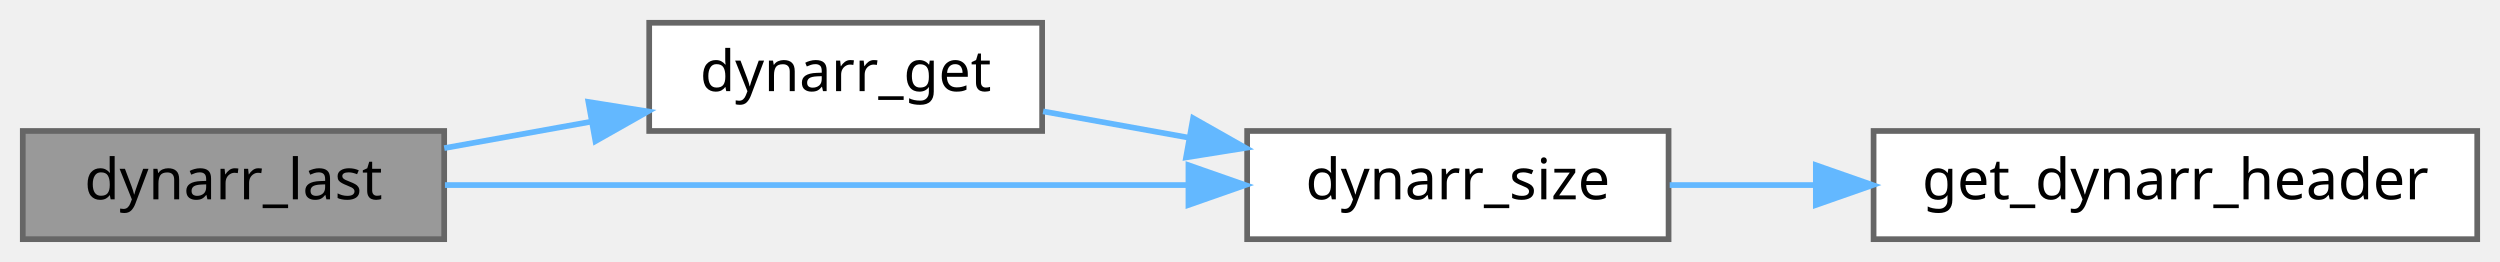
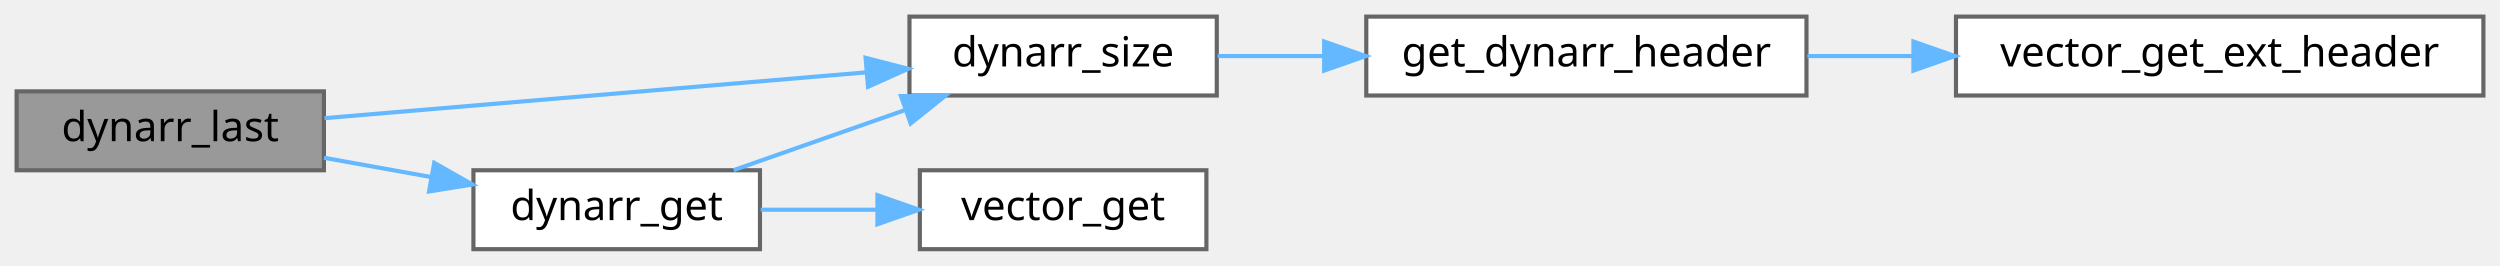
- <svg xmlns="http://www.w3.org/2000/svg" xmlns:xlink="http://www.w3.org/1999/xlink" width="439pt" height="46pt" viewBox="0.00 0.00 439.00 46.00">
-   <g id="graph0" class="graph" transform="scale(1 1) rotate(0) translate(4 42)">
+ <svg xmlns="http://www.w3.org/2000/svg" xmlns:xlink="http://www.w3.org/1999/xlink" width="602pt" height="64pt" viewBox="0.00 0.00 602.00 64.00">
+   <g id="graph0" class="graph" transform="scale(1 1) rotate(0) translate(4 60)">
    <g id="Node000001" class="node">
      <g id="a_Node000001">
        <a xlink:title=" ">
-           <polygon fill="#999999" stroke="#666666" points="74,-19 0,-19 0,0 74,0 74,-19" />
-           <text text-anchor="middle" x="37" y="-7" font-family="Mononoki" font-size="10.00">dynarr_last</text>
+           <polygon fill="#999999" stroke="#666666" points="74,-38 0,-38 0,-19 74,-19 74,-38" />
+           <text text-anchor="middle" x="37" y="-26" font-family="Mononoki" font-size="10.00">dynarr_last</text>
        </a>
      </g>
    </g>
    <g id="Node000002" class="node">
      <g id="a_Node000002">
        <a xlink:href="group__Dynarr__API.html#ga93c32dd116523090126d427cce08e114" target="_top" xlink:title=" ">
-           <polygon fill="white" stroke="#666666" points="179,-38 110,-38 110,-19 179,-19 179,-38" />
-           <text text-anchor="middle" x="144.5" y="-26" font-family="Mononoki" font-size="10.00">dynarr_get</text>
+           <polygon fill="white" stroke="#666666" points="179,-19 110,-19 110,0 179,0 179,-19" />
+           <text text-anchor="middle" x="144.5" y="-7" font-family="Mononoki" font-size="10.00">dynarr_get</text>
        </a>
      </g>
    </g>
    <g id="edge1_Node000001_Node000002" class="edge">
      <g id="a_edge1_Node000001_Node000002">
        <a xlink:title=" ">
-           <path fill="none" stroke="#63b8ff" d="M74.01,-15.99C82.34,-17.48 91.28,-19.1 99.89,-20.65" />
-           <polygon fill="#63b8ff" stroke="#63b8ff" points="99.32,-24.1 109.78,-22.43 100.56,-17.21 99.32,-24.1" />
+           <path fill="none" stroke="#63b8ff" d="M74.01,-22.01C82.34,-20.52 91.28,-18.9 99.89,-17.35" />
+           <polygon fill="#63b8ff" stroke="#63b8ff" points="100.56,-20.79 109.78,-15.57 99.32,-13.9 100.56,-20.79" />
        </a>
      </g>
    </g>
    <g id="Node000003" class="node">
      <g id="a_Node000003">
        <a xlink:href="group__Dynarr__API.html#gaf5c43e2644d185b9b01065af34ed6e29" target="_top" xlink:title=" ">
-           <polygon fill="white" stroke="#666666" points="289,-19 215,-19 215,0 289,0 289,-19" />
-           <text text-anchor="middle" x="252" y="-7" font-family="Mononoki" font-size="10.00">dynarr_size</text>
+           <polygon fill="white" stroke="#666666" points="289,-56 215,-56 215,-37 289,-37 289,-56" />
+           <text text-anchor="middle" x="252" y="-44" font-family="Mononoki" font-size="10.00">dynarr_size</text>
        </a>
      </g>
    </g>
-     <g id="edge4_Node000001_Node000003" class="edge">
-       <g id="a_edge4_Node000001_Node000003">
+     <g id="edge6_Node000001_Node000003" class="edge">
+       <g id="a_edge6_Node000001_Node000003">
        <a xlink:title=" ">
-           <path fill="none" stroke="#63b8ff" d="M74.13,-9.5C110.09,-9.5 165.41,-9.5 204.6,-9.5" />
-           <polygon fill="#63b8ff" stroke="#63b8ff" points="204.69,-13 214.69,-9.5 204.69,-6 204.69,-13" />
+           <path fill="none" stroke="#63b8ff" d="M74.13,-31.55C110.09,-34.59 165.41,-39.27 204.6,-42.58" />
+           <polygon fill="#63b8ff" stroke="#63b8ff" points="204.43,-46.08 214.69,-43.43 205.02,-39.1 204.43,-46.08" />
        </a>
      </g>
    </g>
    <g id="edge2_Node000002_Node000003" class="edge">
      <g id="a_edge2_Node000002_Node000003">
        <a xlink:title=" ">
-           <path fill="none" stroke="#63b8ff" d="M179.17,-22.44C187.32,-20.97 196.17,-19.37 204.78,-17.82" />
-           <polygon fill="#63b8ff" stroke="#63b8ff" points="205.51,-21.25 214.73,-16.03 204.27,-14.36 205.51,-21.25" />
+           <path fill="none" stroke="#63b8ff" d="M172.67,-19.03C185.25,-23.44 200.38,-28.75 213.98,-33.52" />
+           <polygon fill="#63b8ff" stroke="#63b8ff" points="212.96,-36.87 223.56,-36.88 215.28,-30.26 212.96,-36.87" />
+         </a>
+       </g>
+     </g>
+     <g id="Node000006" class="node">
+       <g id="a_Node000006">
+         <a target="_parent" xlink:href="https://evjeesm.github.io/vector/group__Vector__API.html#ga9437d9506a3b2799f595c88b82f160b3" xlink:title=" ">
+           <polygon fill="white" stroke="#666666" points="286.5,-19 217.5,-19 217.5,0 286.5,0 286.5,-19" />
+           <text text-anchor="middle" x="252" y="-7" font-family="Mononoki" font-size="10.00">vector_get</text>
+         </a>
+       </g>
+     </g>
+     <g id="edge5_Node000002_Node000006" class="edge">
+       <g id="a_edge5_Node000002_Node000006">
+         <a xlink:title=" ">
+           <path fill="none" stroke="#63b8ff" d="M179.17,-9.5C188.02,-9.5 197.7,-9.5 207,-9.5" />
+           <polygon fill="#63b8ff" stroke="#63b8ff" points="207.29,-13 217.29,-9.5 207.29,-6 207.29,-13" />
        </a>
      </g>
    </g>
    <g id="Node000004" class="node">
      <g id="a_Node000004">
        <a xlink:href="dynarr_8c.html#a73f42f3f25cd0920d8039d63ea31be07" target="_top" xlink:title=" ">
-           <polygon fill="white" stroke="#666666" points="431,-19 325,-19 325,0 431,0 431,-19" />
-           <text text-anchor="middle" x="378" y="-7" font-family="Mononoki" font-size="10.00">get_dynarr_header</text>
+           <polygon fill="white" stroke="#666666" points="431,-56 325,-56 325,-37 431,-37 431,-56" />
+           <text text-anchor="middle" x="378" y="-44" font-family="Mononoki" font-size="10.00">get_dynarr_header</text>
        </a>
      </g>
    </g>
    <g id="edge3_Node000003_Node000004" class="edge">
      <g id="a_edge3_Node000003_Node000004">
        <a xlink:title=" ">
-           <path fill="none" stroke="#63b8ff" d="M289.2,-9.5C297.21,-9.5 305.93,-9.5 314.65,-9.5" />
-           <polygon fill="#63b8ff" stroke="#63b8ff" points="314.86,-13 324.86,-9.5 314.86,-6 314.86,-13" />
+           <path fill="none" stroke="#63b8ff" d="M289.2,-46.5C297.21,-46.5 305.93,-46.5 314.65,-46.5" />
+           <polygon fill="#63b8ff" stroke="#63b8ff" points="314.86,-50 324.86,-46.5 314.86,-43 314.86,-50" />
+         </a>
+       </g>
+     </g>
+     <g id="Node000005" class="node">
+       <g id="a_Node000005">
+         <a target="_parent" xlink:href="https://evjeesm.github.io/vector/group__Vector__API.html#gafc2e34dbacffe6480af8681fbf46e808" xlink:title=" ">
+           <polygon fill="white" stroke="#666666" points="594,-56 467,-56 467,-37 594,-37 594,-56" />
+           <text text-anchor="middle" x="530.5" y="-44" font-family="Mononoki" font-size="10.00">vector_get_ext_header</text>
+         </a>
+       </g>
+     </g>
+     <g id="edge4_Node000004_Node000005" class="edge">
+       <g id="a_edge4_Node000004_Node000005">
+         <a xlink:title=" ">
+           <path fill="none" stroke="#63b8ff" d="M431.22,-46.5C439.45,-46.5 448.1,-46.5 456.7,-46.5" />
+           <polygon fill="#63b8ff" stroke="#63b8ff" points="456.75,-50 466.75,-46.5 456.75,-43 456.75,-50" />
        </a>
      </g>
    </g>
  </g>
</svg>
